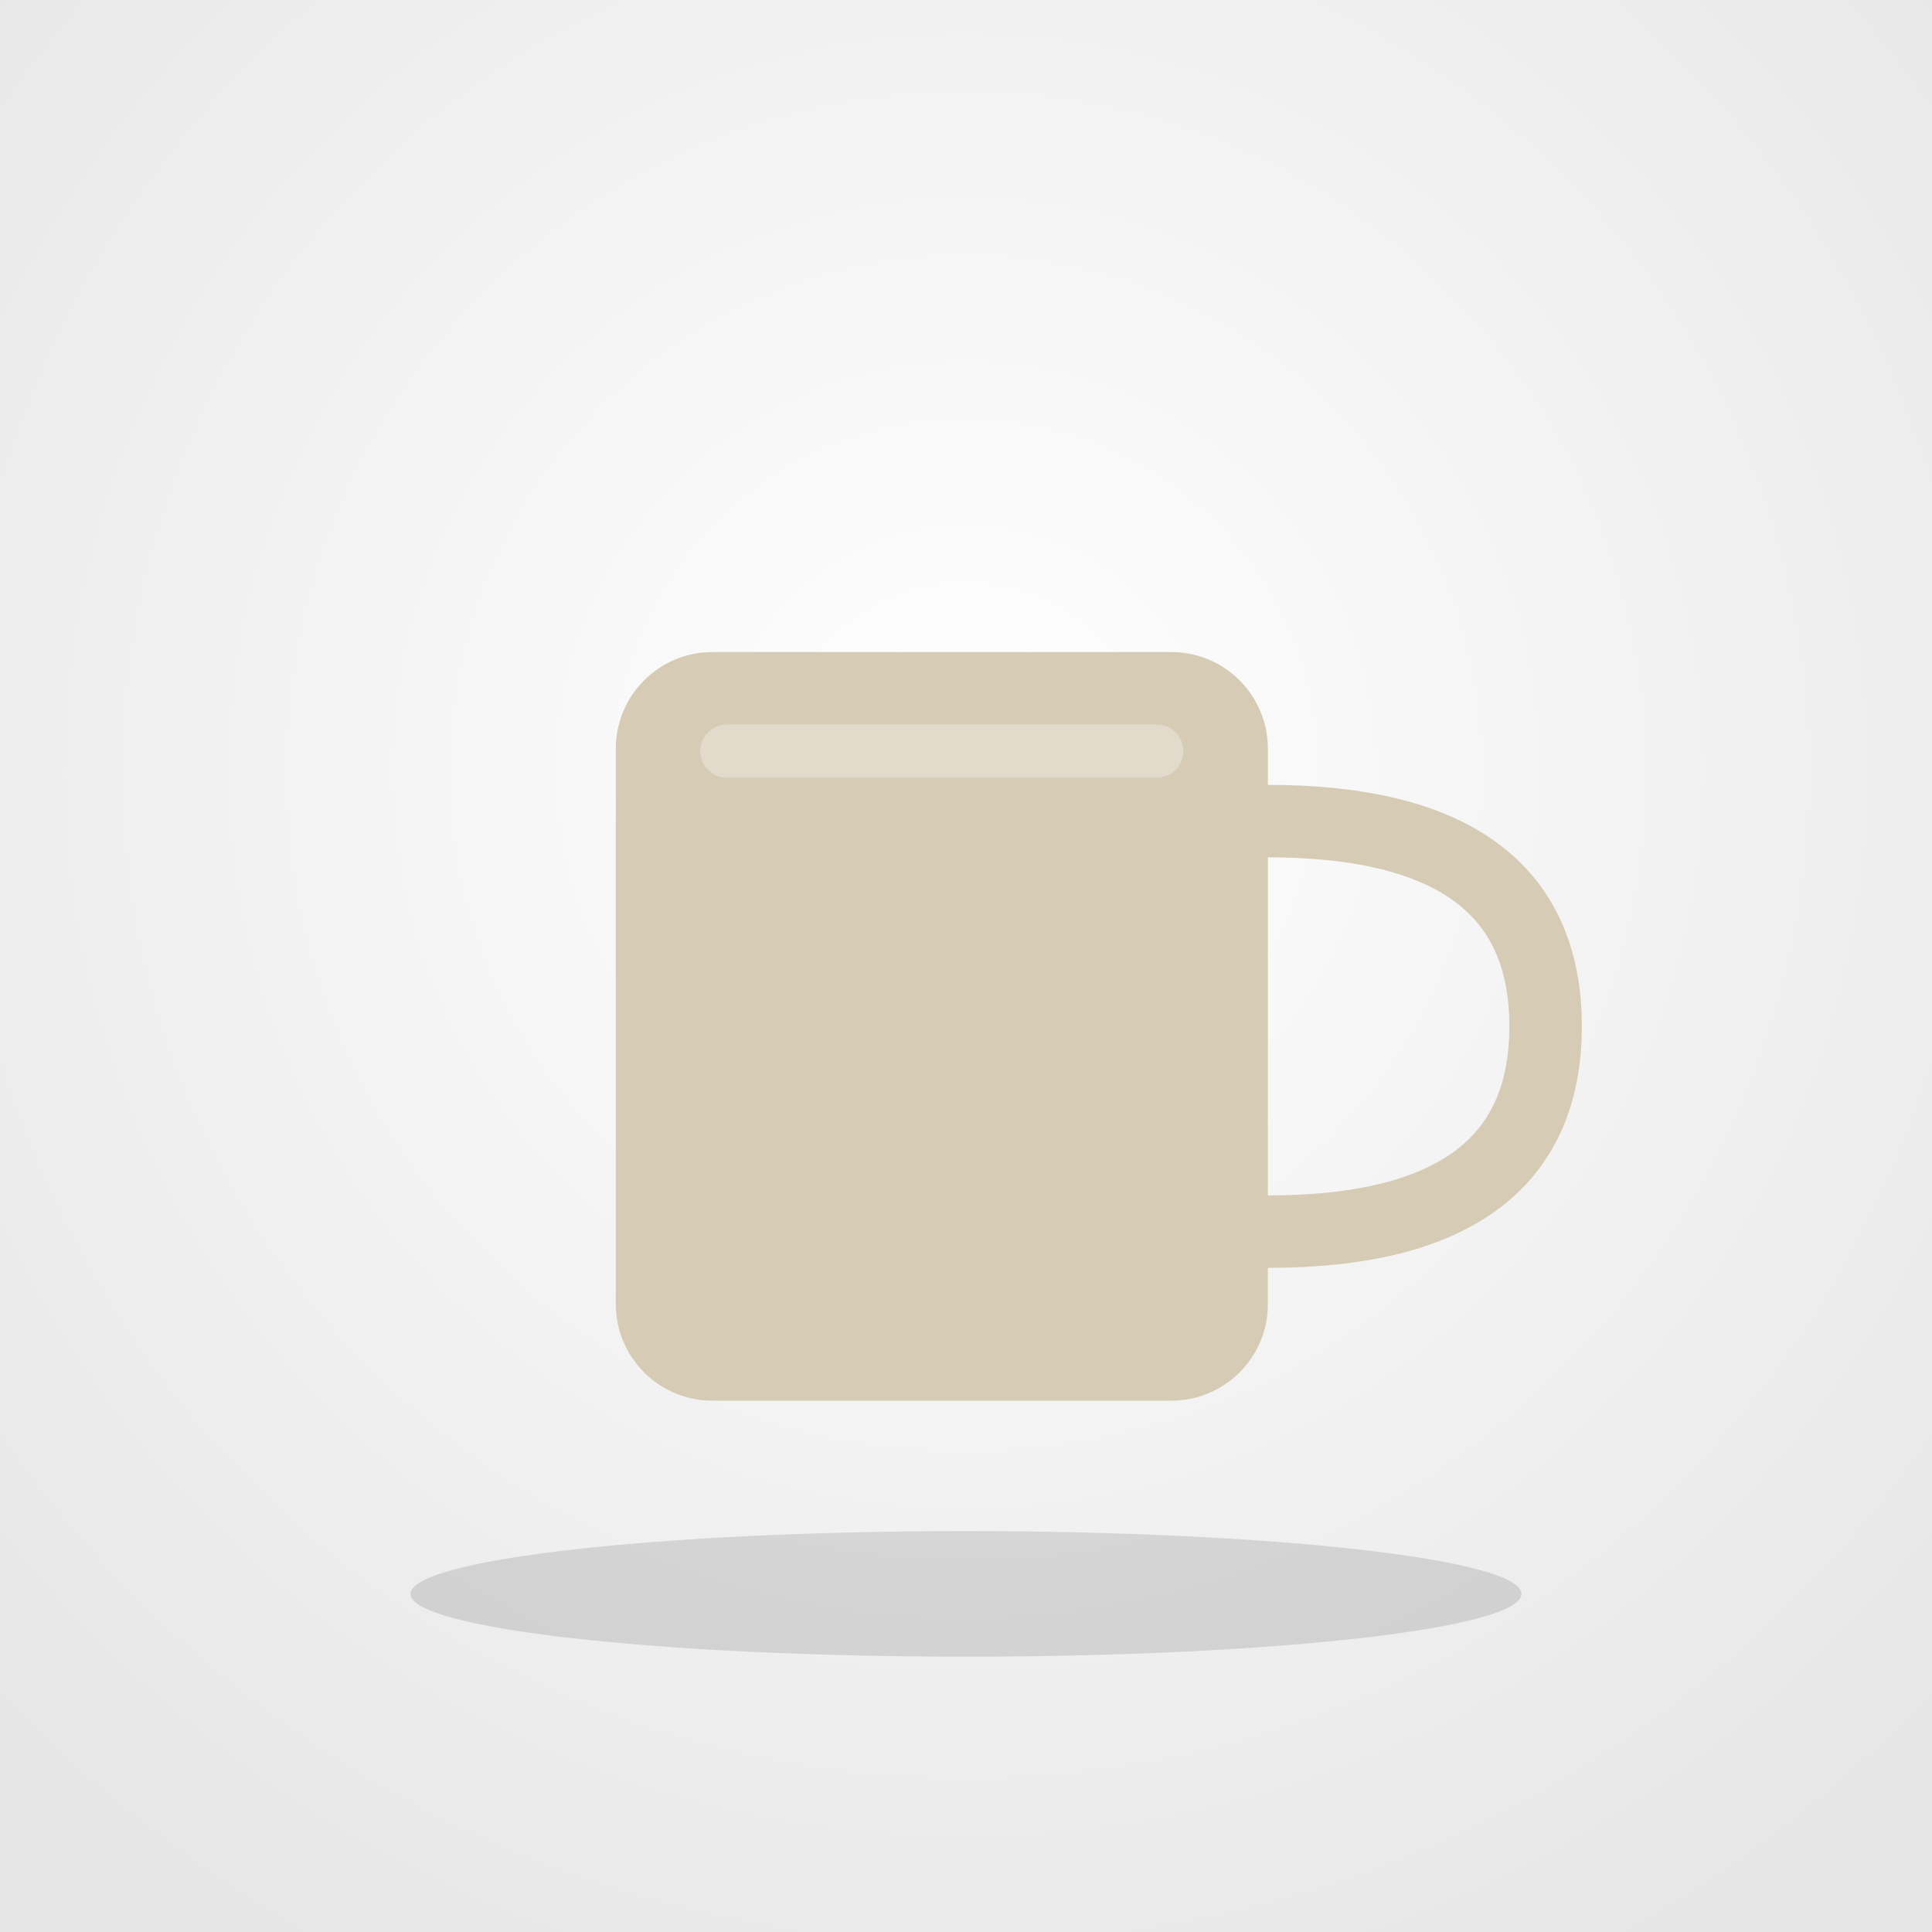
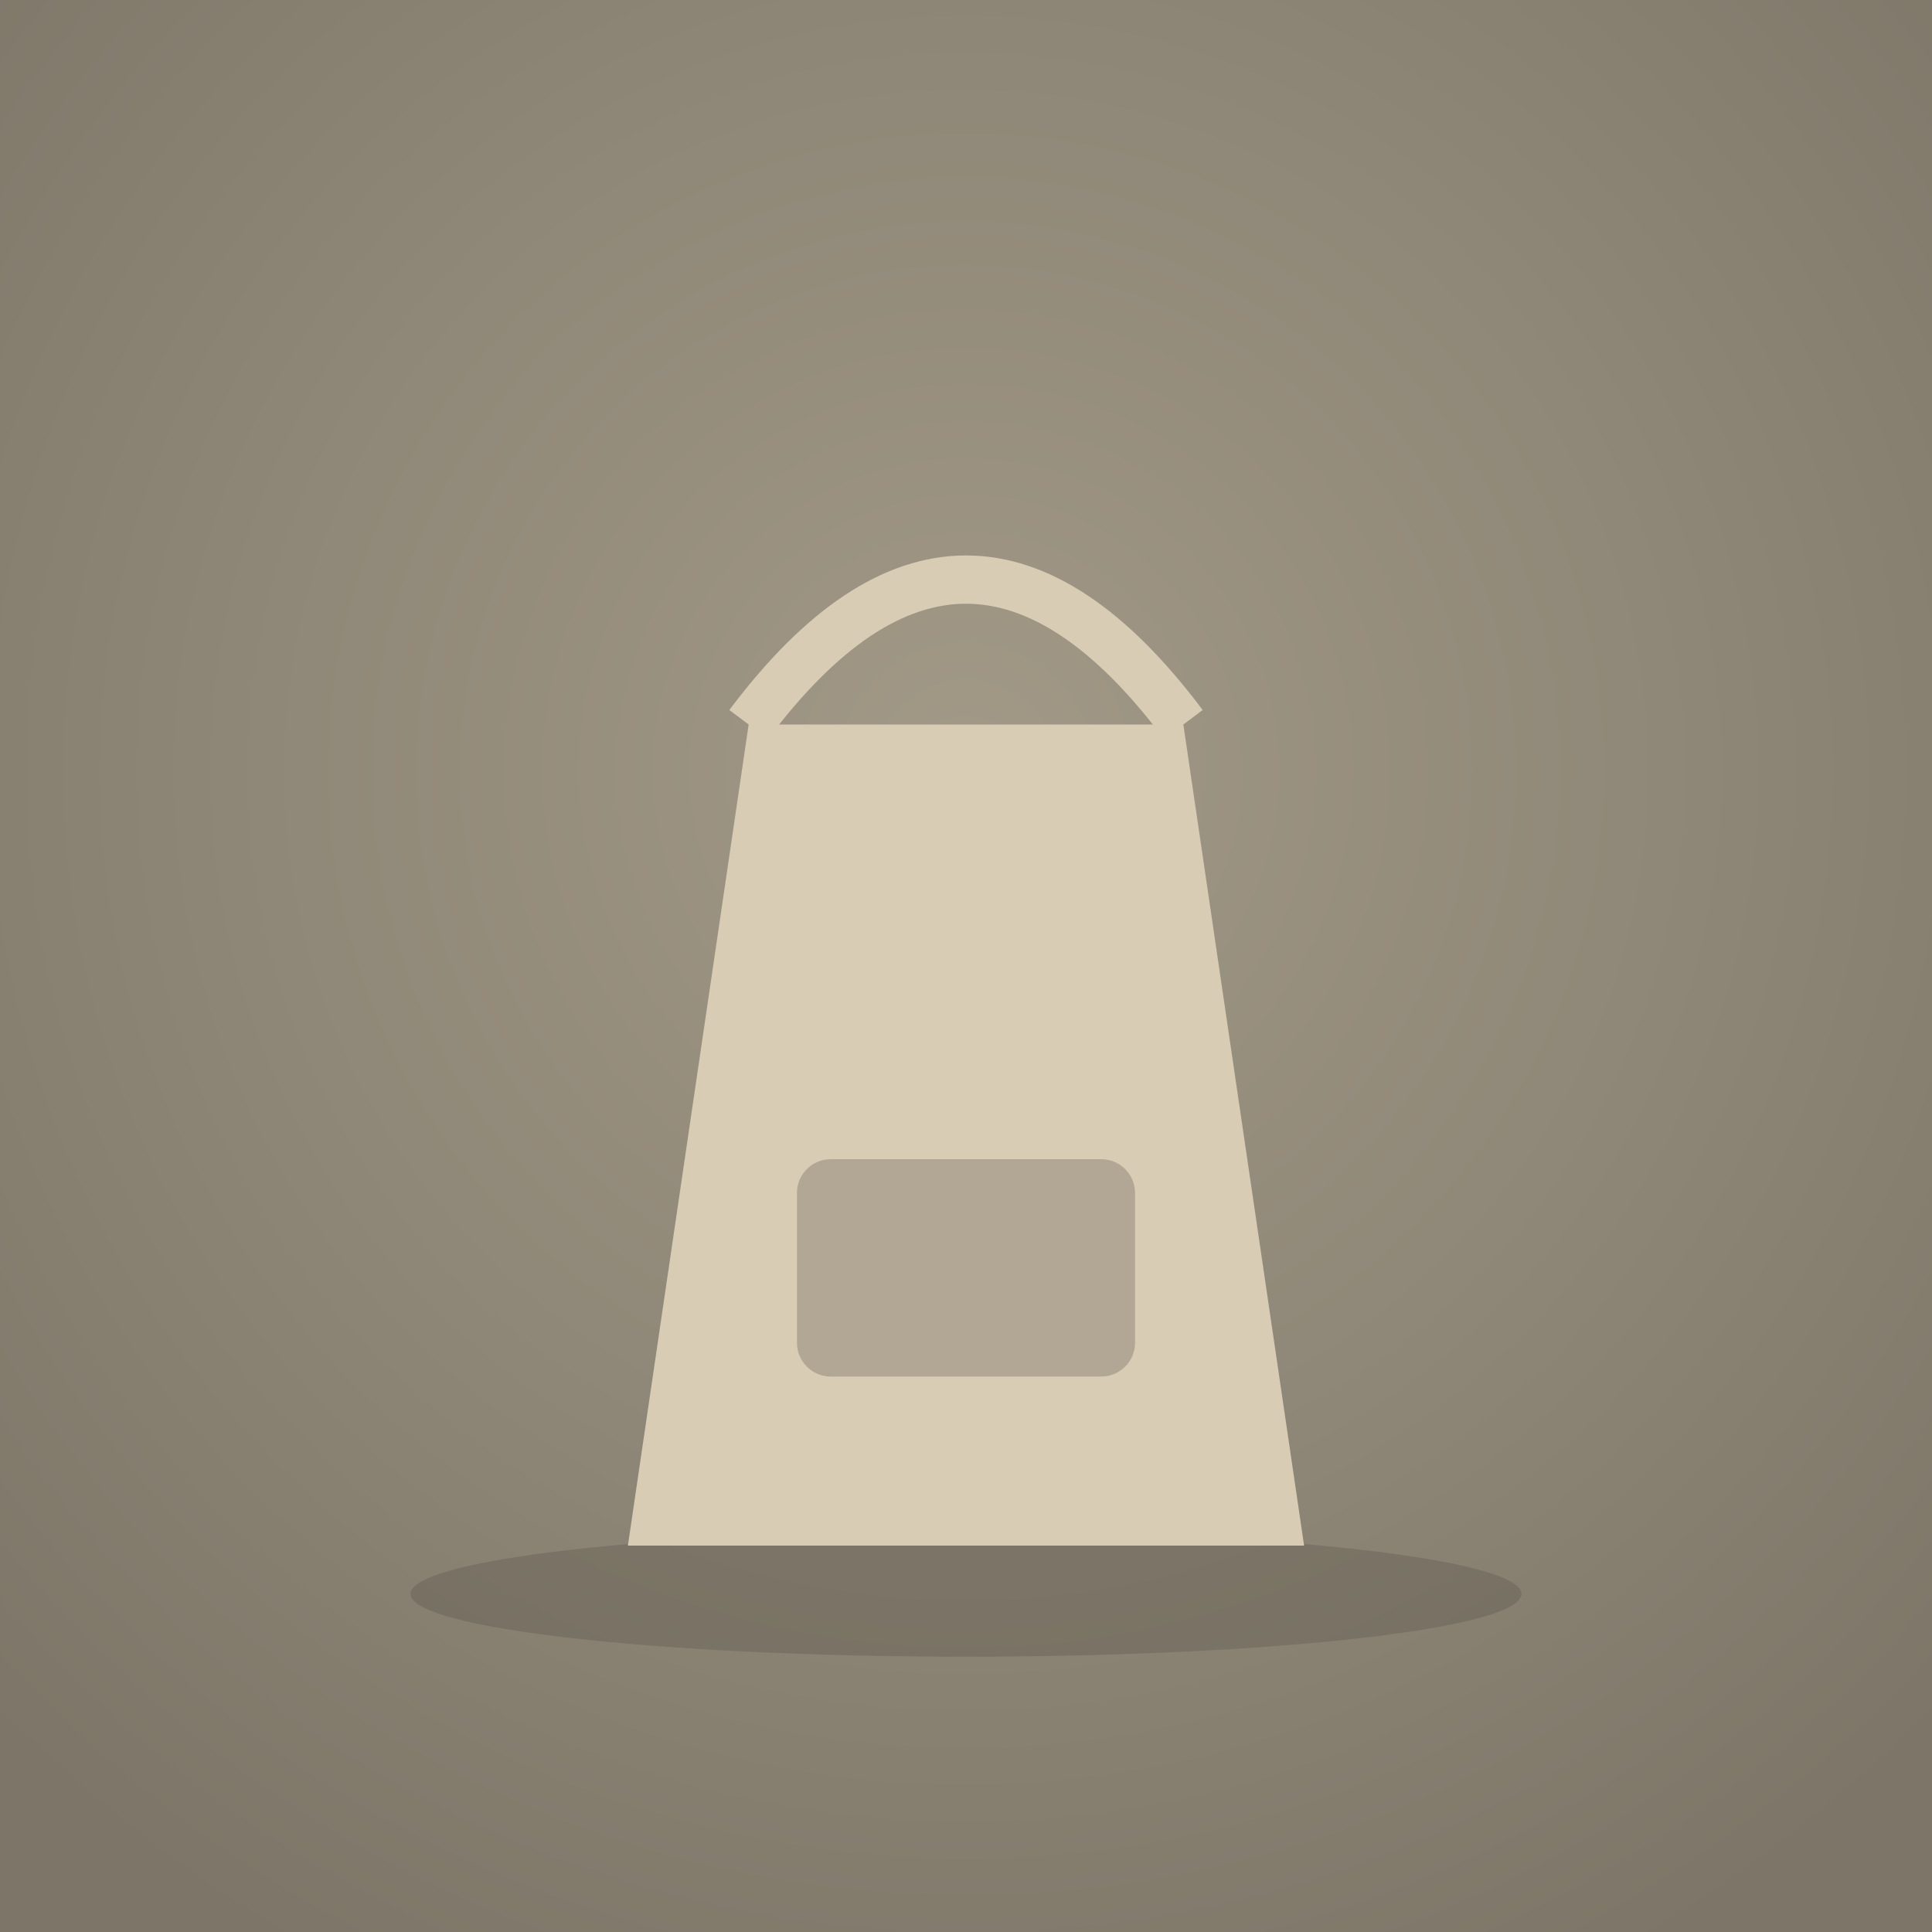
<svg xmlns="http://www.w3.org/2000/svg" viewBox="0 0 800 800" width="800" height="800">
  <defs>
    <radialGradient id="g" cx="50%" cy="40%" r="70%">
-       <stop offset="0%" stop-color="#ffffff" />
-       <stop offset="100%" stop-color="#e6e6e6" />
+       <stop offset="0%" stop-color="#a29987" />
+       <stop offset="100%" stop-color="#7d7668" />
    </radialGradient>
  </defs>
  <rect width="800" height="800" fill="url(#g)" />
  <ellipse cx="400" cy="660" rx="230" ry="26" fill="rgba(0,0,0,0.12)" />
-   <rect x="255" y="270" width="270" height="310" rx="40" fill="#d6cbb5" />
-   <path d="M525 340 Q640 340 640 425 Q640 510 525 510" stroke="#d6cbb5" stroke-width="30" fill="none" stroke-linecap="round" />
-   <rect x="290" y="300" width="200" height="22" rx="11" fill="rgba(255,255,255,0.3)" />
+   <path d="M310 300 H490 L540 640 H260 Z" fill="#d8ccb4" />
+   <path d="M310 300 Q400 180 490 300" stroke="#d8ccb4" stroke-width="20" fill="none" />
+   <rect x="330" y="480" width="140" height="90" rx="14" fill="rgba(0,0,0,0.18)" />
</svg>
